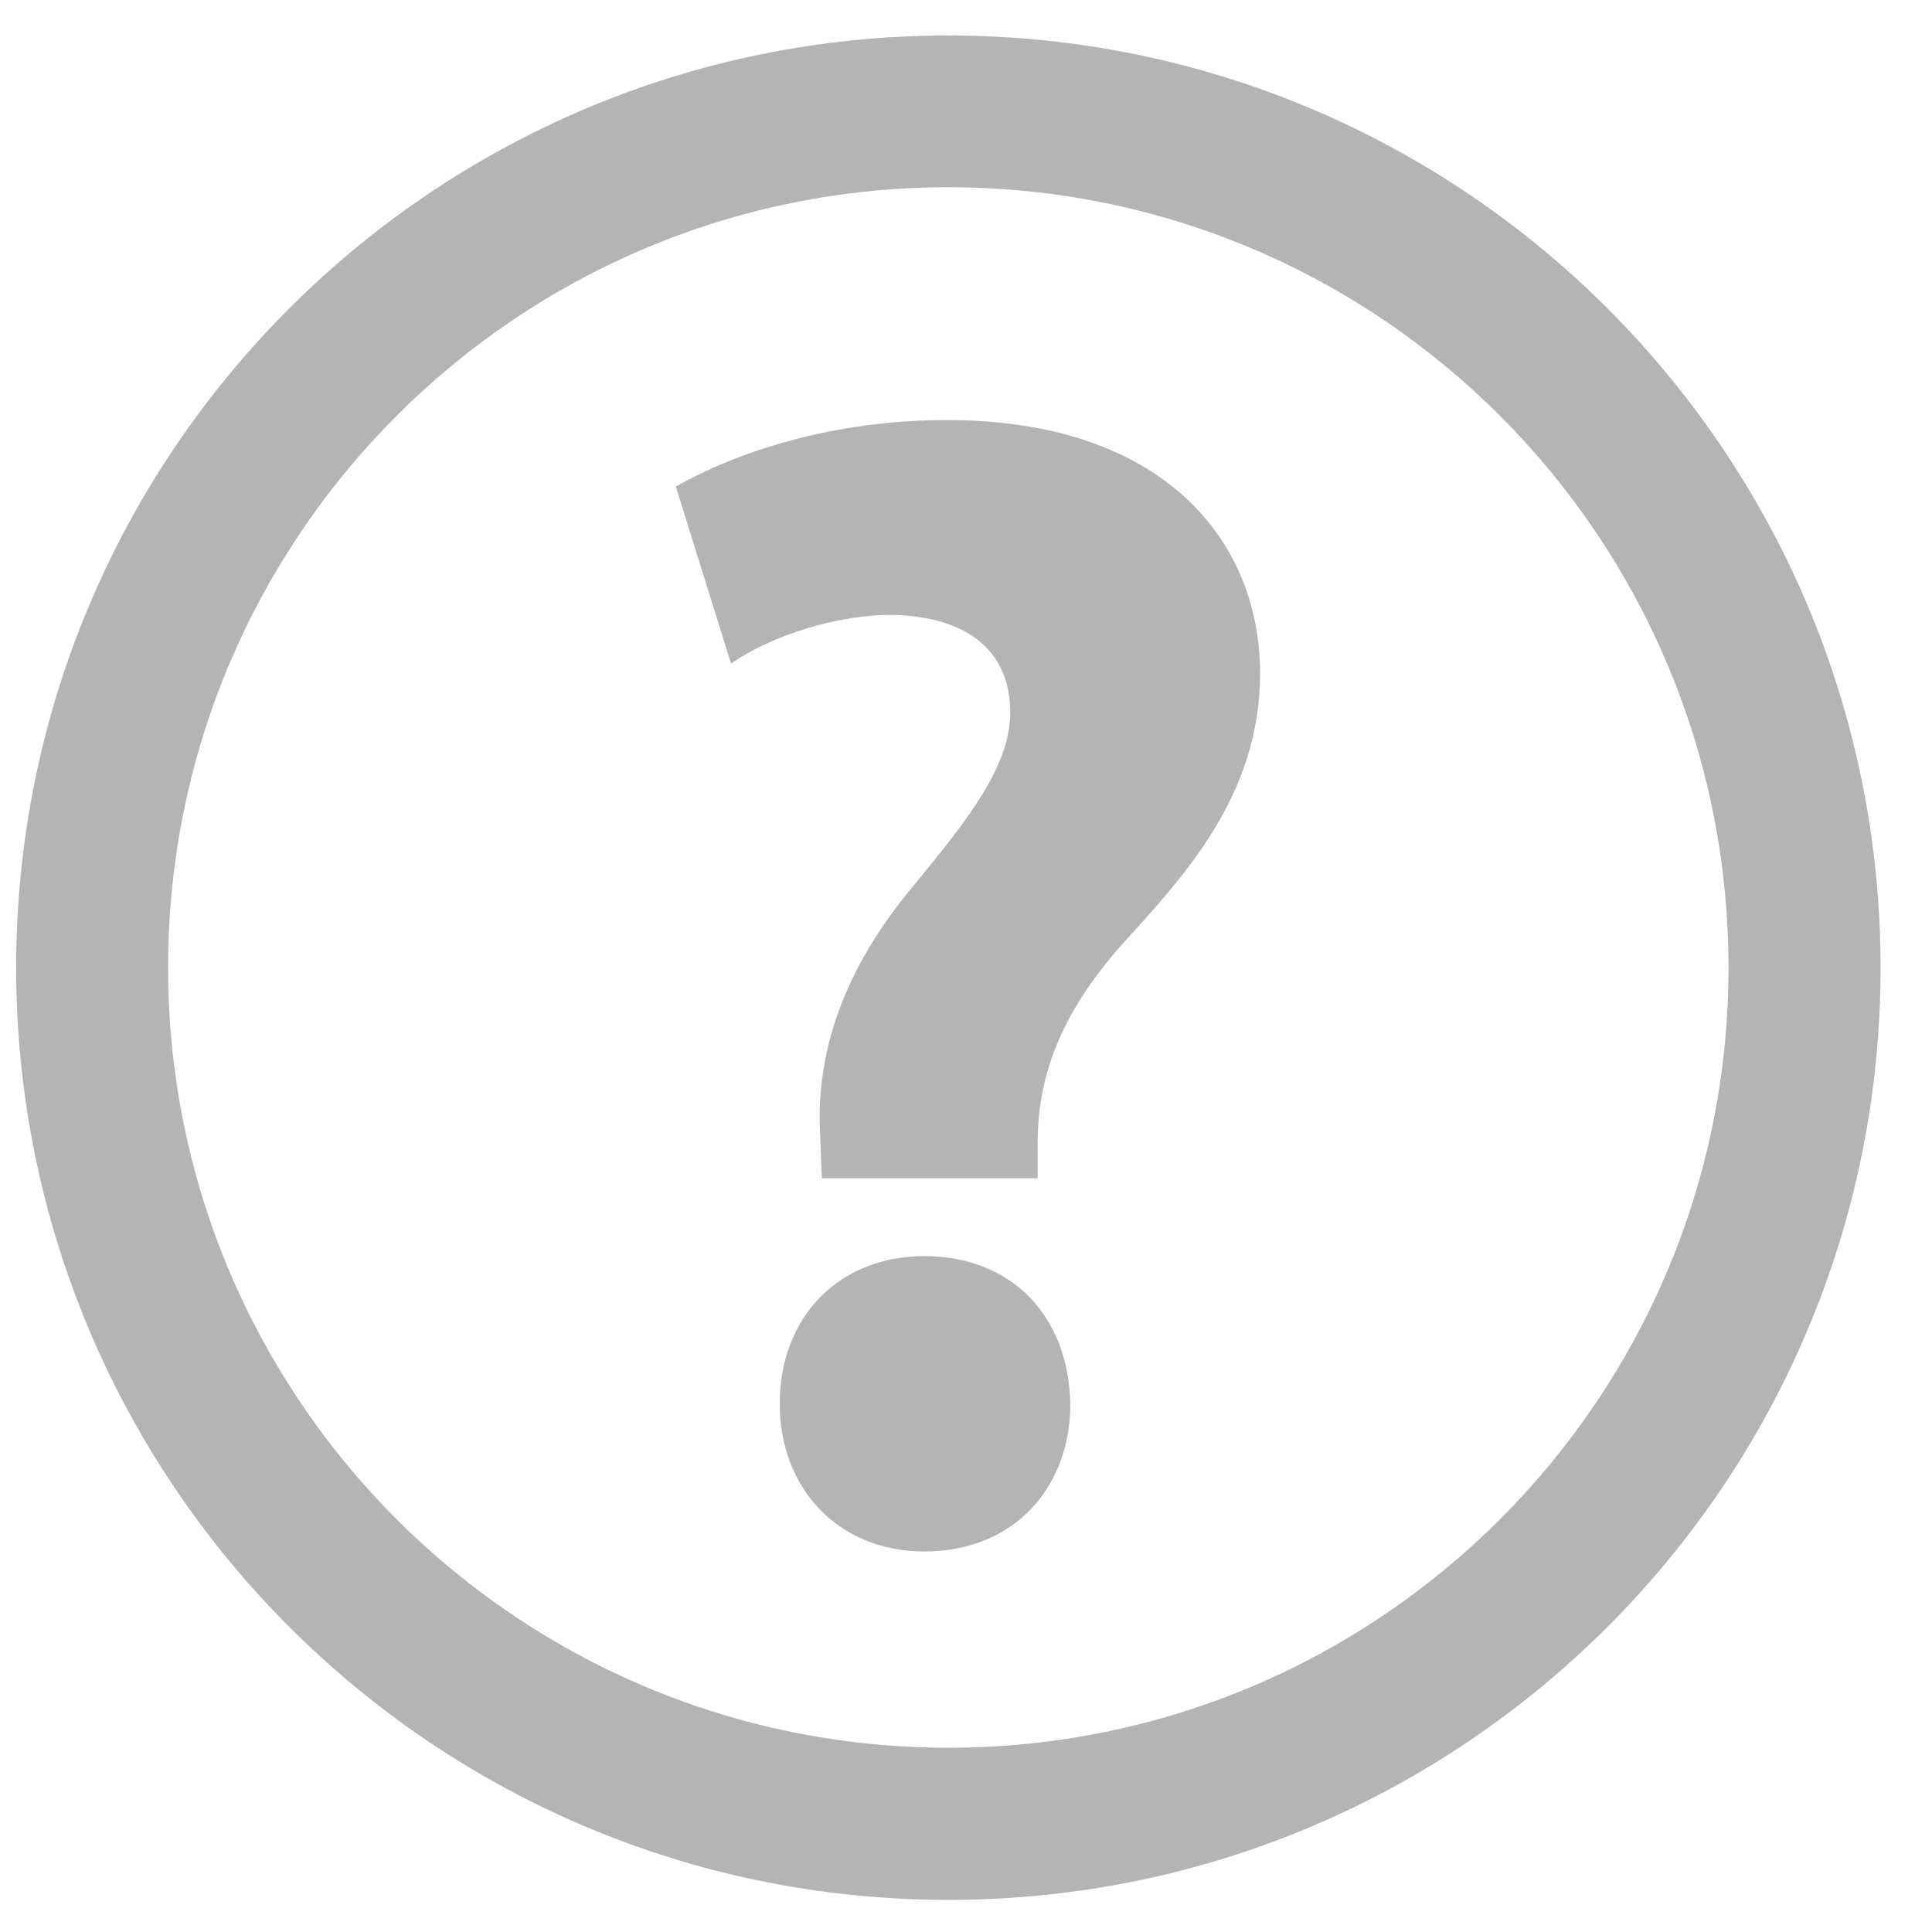
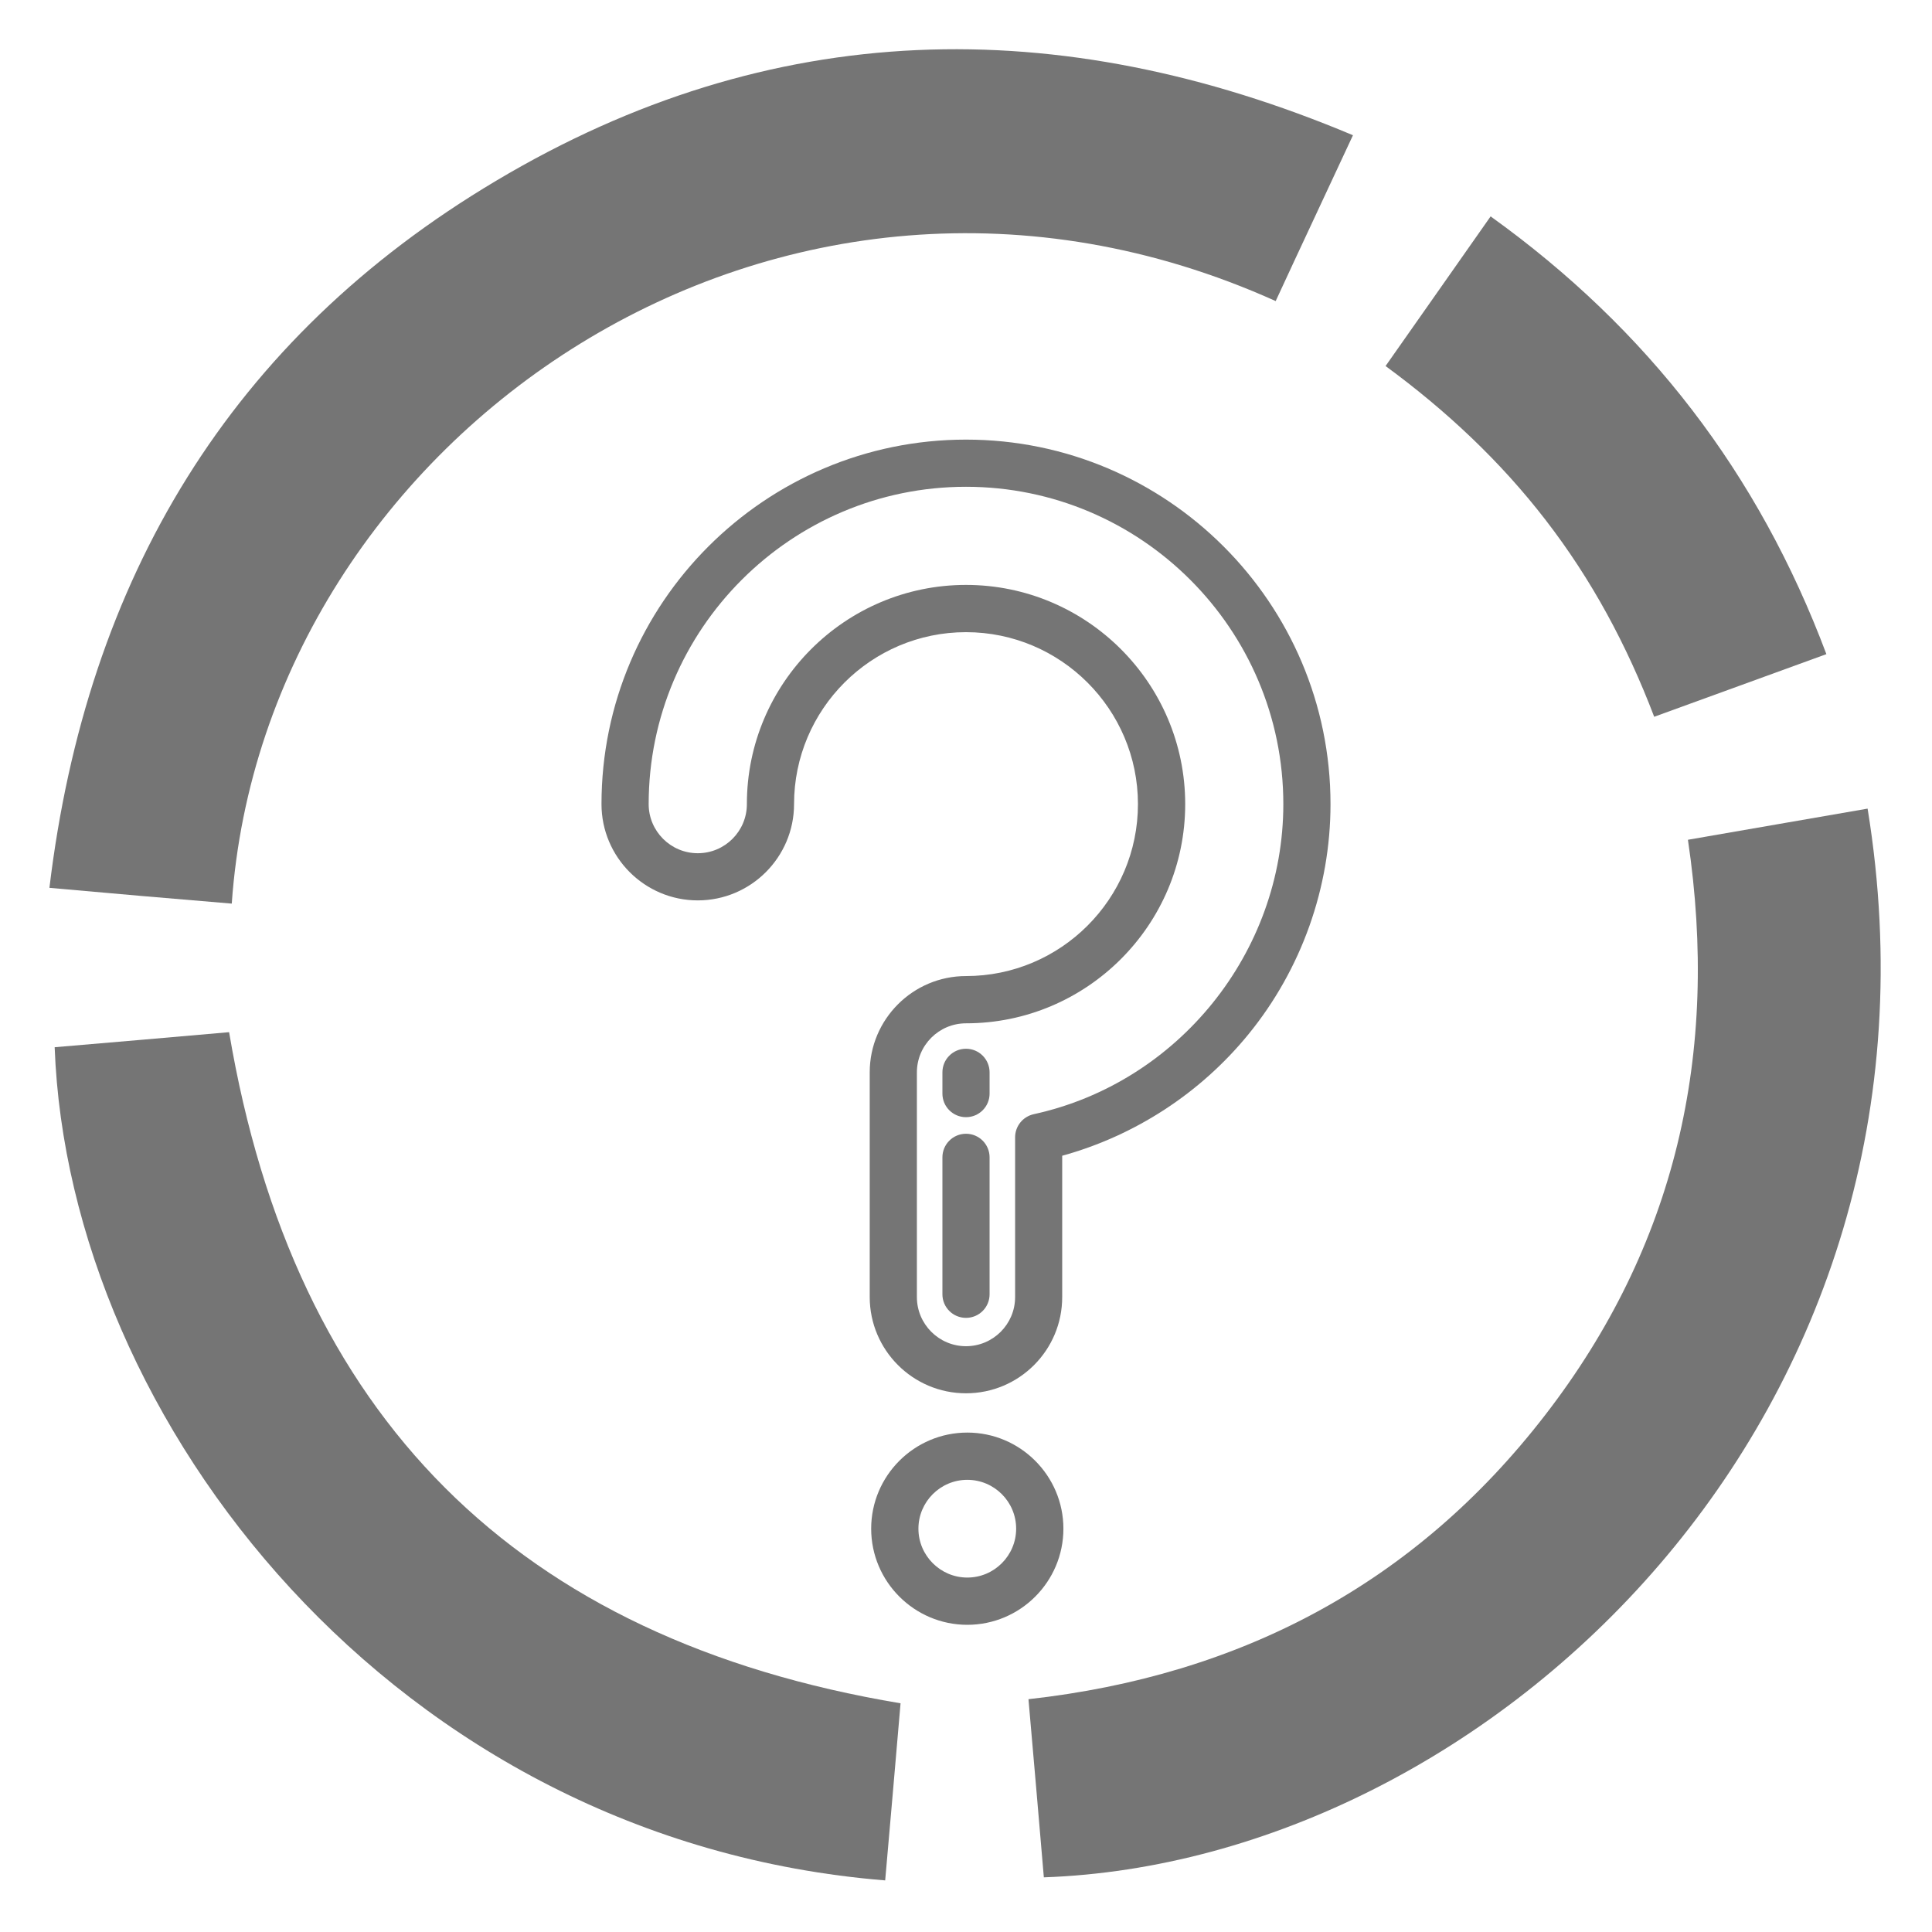
- <svg xmlns="http://www.w3.org/2000/svg" version="1.1" id="Слой_1" x="0px" y="0px" width="24px" height="24px" viewBox="0 0 24 24" style="enable-background:new 0 0 24 24;" xml:space="preserve">
-   <g style="opacity:0.3;">
-     <path style="fill:#010202;" d="M11.781,0.441c-6.396,0-11.58,5.182-11.58,11.58c0,6.395,5.184,11.58,11.58,11.58   s11.58-5.185,11.58-11.58C23.361,5.623,18.177,0.441,11.781,0.441z M11.781,21.711c-5.354,0-9.693-4.338-9.693-9.691   c0-5.354,4.339-9.694,9.693-9.694c5.353,0,9.691,4.34,9.691,9.694C21.472,17.374,17.134,21.711,11.781,21.711z" />
-     <path style="fill:#010202;" d="M11.481,15.604c-1.049,0-1.795,0.746-1.795,1.835c0,1.048,0.726,1.834,1.795,1.834   c1.109,0,1.815-0.787,1.815-1.834C13.274,16.349,12.568,15.604,11.481,15.604z" />
-     <path style="fill:#010202;" d="M11.761,5.218c-1.43,0-2.619,0.402-3.366,0.826l0.686,2.199c0.524-0.362,1.331-0.605,1.996-0.605   c1.008,0.021,1.473,0.505,1.473,1.21c0,0.667-0.525,1.331-1.172,2.118c-0.906,1.07-1.25,2.118-1.189,3.146l0.02,0.525h2.682v-0.363   c-0.02-0.908,0.303-1.695,1.028-2.521c0.768-0.847,1.734-1.855,1.734-3.388C15.652,6.689,14.424,5.218,11.761,5.218z" />
+ <svg xmlns="http://www.w3.org/2000/svg" xmlns:xlink="http://www.w3.org/1999/xlink" version="1.1" id="Слой_1" x="0px" y="0px" width="24px" height="24px" viewBox="0 0 24 24" enable-background="new 0 0 24 24" xml:space="preserve">
+   <g opacity="0.54">
+     <g>
+       <path d="M12.016,20.184c-0.658,0-1.194-0.536-1.194-1.194c0-0.658,0.536-1.194,1.194-1.194c0.658,0,1.194,0.536,1.194,1.194    C13.21,19.649,12.674,20.184,12.016,20.184z M12.016,18.383c-0.335,0-0.607,0.273-0.607,0.607s0.273,0.607,0.607,0.607    c0.335,0,0.607-0.273,0.607-0.607C12.623,18.655,12.351,18.383,12.016,18.383z" />
+       <path d="M12,17.308c-0.66,0-1.196-0.537-1.196-1.196v-2.791c0-0.66,0.537-1.196,1.196-1.196c1.178,0,2.136-0.958,2.136-2.136    S13.178,7.853,12,7.853S9.864,8.811,9.864,9.989c0,0.66-0.537,1.196-1.196,1.196c-0.66,0-1.196-0.537-1.196-1.196    c0-2.497,2.031-4.528,4.528-4.528s4.528,2.031,4.528,4.528c0,1.038-0.362,2.054-1.019,2.859c-0.597,0.732-1.412,1.261-2.314,1.509    v1.755C13.196,16.772,12.66,17.308,12,17.308z M12,7.266c1.501,0,2.723,1.221,2.723,2.723S13.501,12.712,12,12.712    c-0.336,0-0.61,0.273-0.61,0.61v2.791c0,0.336,0.273,0.61,0.61,0.61c0.336,0,0.61-0.273,0.61-0.61v-1.985    c0-0.138,0.096-0.257,0.231-0.287c1.797-0.392,3.101-2.012,3.101-3.852c0-2.174-1.768-3.942-3.942-3.942S8.058,7.816,8.058,9.989    c0,0.336,0.273,0.61,0.61,0.61s0.61-0.273,0.61-0.61C9.277,8.488,10.499,7.266,12,7.266z" />
+       <path d="M12,16.371c-0.162,0-0.293-0.131-0.293-0.293v-1.701c0-0.162,0.131-0.293,0.293-0.293s0.293,0.131,0.293,0.293v1.701    C12.293,16.24,12.162,16.371,12,16.371z" />
+       <path d="M12,13.878c-0.162,0-0.293-0.131-0.293-0.293v-0.264c0-0.162,0.131-0.293,0.293-0.293s0.293,0.131,0.293,0.293v0.264    C12.293,13.747,12.162,13.878,12,13.878z" />
+     </g>
+     <g>
+       <defs>
+         <rect id="SVGID_1_" x="0.614" y="0.586" width="22.773" height="22.829" />
+       </defs>
+       <clipPath id="SVGID_2_">
+         <use xlink:href="#SVGID_1_" overflow="visible" />
+       </clipPath>
+       <path clip-path="url(#SVGID_2_)" d="M15.847,3.74c0.312-0.676,0.629-1.347,0.96-2.06C13.144,0.138,9.575,0.213,6.164,2.245    c-3.299,1.962-5.089,4.944-5.55,8.784c0.783,0.07,1.524,0.135,2.265,0.196C3.284,5.423,9.696,0.972,15.847,3.74L15.847,3.74z     M15.847,3.74" />
+       <path clip-path="url(#SVGID_2_)" d="M23.2,10.045c-0.736,0.126-1.468,0.256-2.232,0.387c0.396,2.656-0.154,5.051-1.775,7.148    c-1.612,2.088-3.775,3.234-6.417,3.528c0.065,0.75,0.13,1.482,0.191,2.213C18.498,23.126,24.426,17.571,23.2,10.045L23.2,10.045z     M23.2,10.045" />
+     </g>
+     <path d="M2.846,12.822c-0.704,0.061-1.435,0.126-2.167,0.187c0.172,4.636,4.217,9.856,10.317,10.35   c0.065-0.75,0.131-1.487,0.191-2.2C6.415,20.362,3.652,17.599,2.846,12.822L2.846,12.822z M2.846,12.822" />
+     <path d="M19.202,6.462c0.568,0.736,1.006,1.547,1.347,2.442c0.708-0.256,1.407-0.513,2.139-0.778   c-0.843-2.246-2.218-4.035-4.171-5.438c-0.433,0.62-0.862,1.226-1.305,1.859C17.967,5.101,18.638,5.73,19.202,6.462L19.202,6.462z    M19.202,6.462" />
  </g>
</svg>
